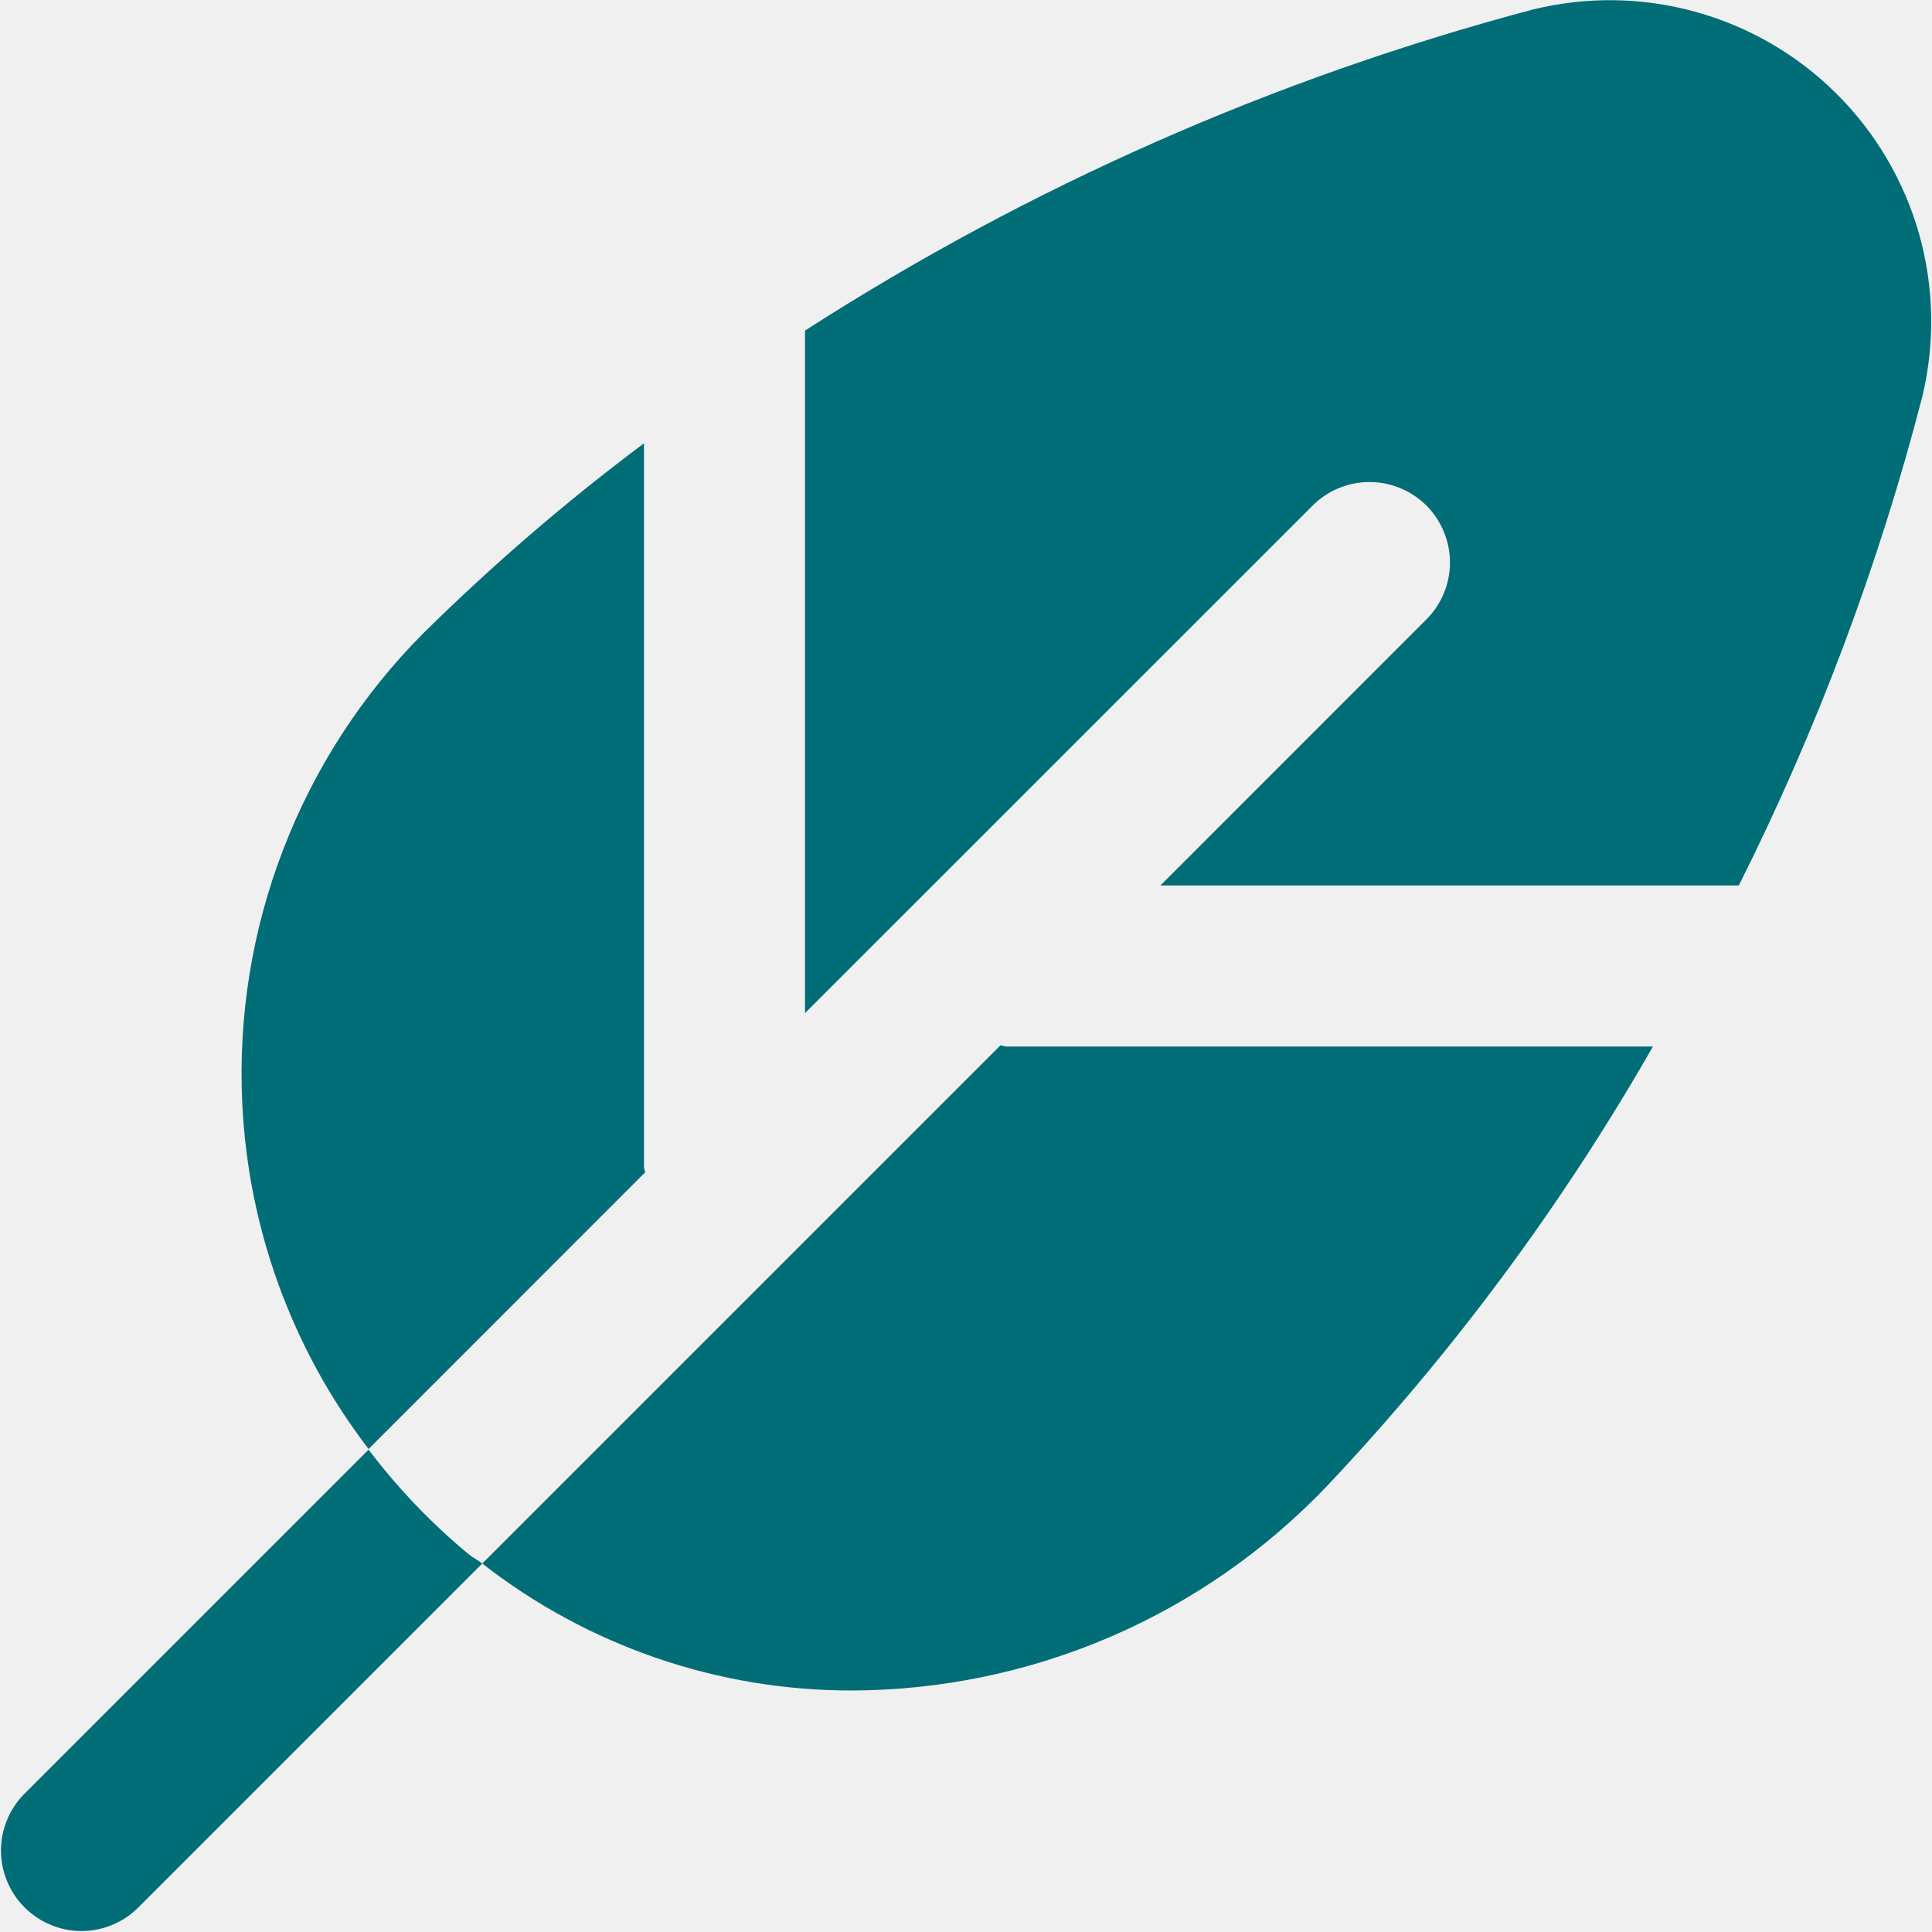
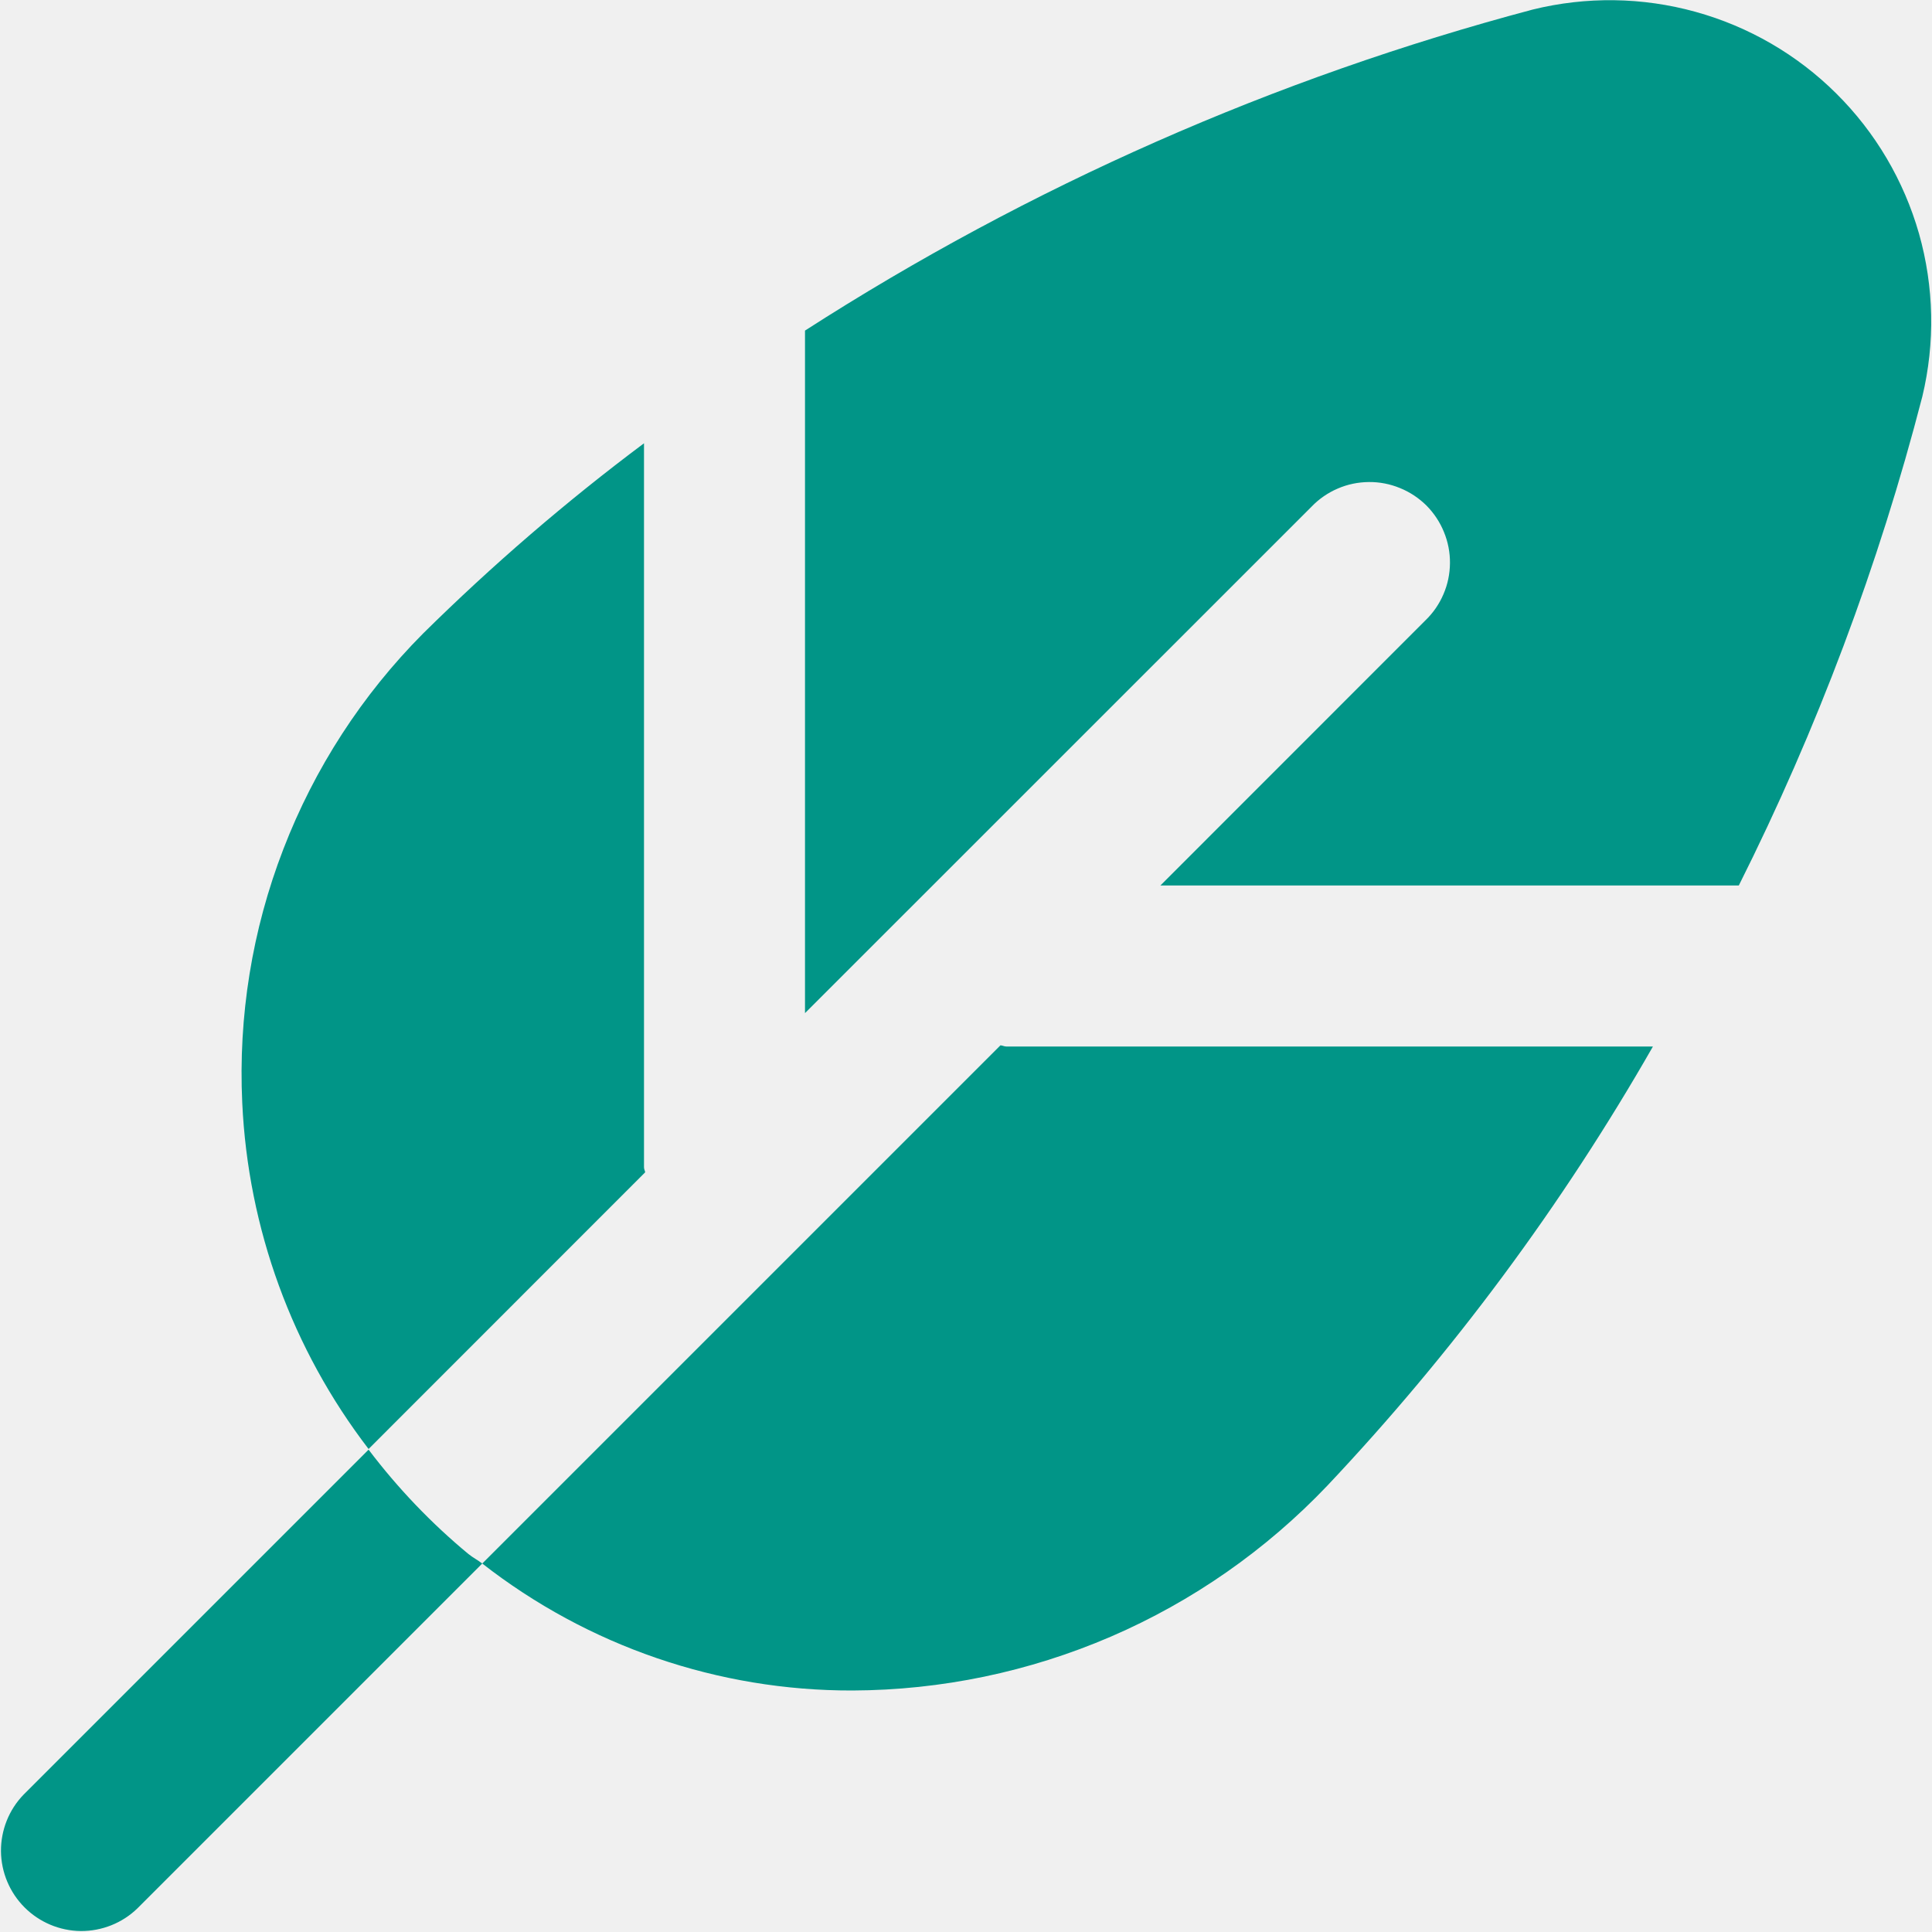
<svg xmlns="http://www.w3.org/2000/svg" width="18" height="18" viewBox="0 0 18 18" fill="none">
  <g clip-path="url(#clip0_34_351)">
-     <path d="M4.365 14.479C4.406 14.512 4.452 14.535 4.493 14.567L1.28 17.78C1.139 17.917 0.949 17.992 0.753 17.991C0.556 17.989 0.368 17.91 0.229 17.771C0.09 17.632 0.011 17.444 0.009 17.247C0.008 17.051 0.083 16.861 0.22 16.72L3.434 13.506C3.706 13.865 4.018 14.192 4.365 14.479ZM7.5 9.439L12.22 4.72C12.289 4.648 12.372 4.591 12.463 4.552C12.555 4.512 12.653 4.492 12.753 4.491C12.852 4.49 12.951 4.509 13.043 4.547C13.135 4.584 13.219 4.64 13.29 4.71C13.36 4.781 13.416 4.865 13.453 4.957C13.491 5.049 13.51 5.148 13.509 5.247C13.508 5.347 13.488 5.445 13.448 5.537C13.409 5.628 13.352 5.711 13.28 5.78L10.811 8.25H16.2C16.929 6.796 17.503 5.269 17.91 3.694C18.03 3.194 18.019 2.672 17.879 2.177C17.738 1.683 17.473 1.233 17.108 0.871C16.744 0.509 16.292 0.247 15.796 0.11C15.301 -0.027 14.779 -0.034 14.28 0.089C11.878 0.727 9.591 1.736 7.5 3.08V9.439ZM9.375 9.75C9.356 9.75 9.34 9.74 9.321 9.739L4.493 14.567C5.478 15.336 6.692 15.753 7.942 15.75C8.77 15.747 9.589 15.576 10.35 15.248C11.11 14.92 11.796 14.441 12.367 13.841C13.536 12.602 14.554 11.229 15.4 9.75H9.375ZM6 10.875V4.13C5.274 4.673 4.587 5.265 3.942 5.902C3.373 6.474 2.93 7.158 2.64 7.911C2.349 8.664 2.219 9.469 2.257 10.275C2.311 11.445 2.721 12.57 3.434 13.5L6.011 10.922C6.01 10.91 6 10.894 6 10.875Z" fill="#006D77" />
+     <path d="M4.365 14.479C4.406 14.512 4.452 14.535 4.493 14.567L1.28 17.78C1.139 17.917 0.949 17.992 0.753 17.991C0.556 17.989 0.368 17.91 0.229 17.771C0.09 17.632 0.011 17.444 0.009 17.247C0.008 17.051 0.083 16.861 0.22 16.72L3.434 13.506C3.706 13.865 4.018 14.192 4.365 14.479ZM7.5 9.439L12.22 4.72C12.289 4.648 12.372 4.591 12.463 4.552C12.555 4.512 12.653 4.492 12.753 4.491C12.852 4.49 12.951 4.509 13.043 4.547C13.135 4.584 13.219 4.64 13.29 4.71C13.36 4.781 13.416 4.865 13.453 4.957C13.491 5.049 13.51 5.148 13.509 5.247C13.508 5.347 13.488 5.445 13.448 5.537C13.409 5.628 13.352 5.711 13.28 5.78L10.811 8.25H16.2C16.929 6.796 17.503 5.269 17.91 3.694C18.03 3.194 18.019 2.672 17.879 2.177C17.738 1.683 17.473 1.233 17.108 0.871C16.744 0.509 16.292 0.247 15.796 0.11C15.301 -0.027 14.779 -0.034 14.28 0.089C11.878 0.727 9.591 1.736 7.5 3.08V9.439ZM9.375 9.75C9.356 9.75 9.34 9.74 9.321 9.739L4.493 14.567C5.478 15.336 6.692 15.753 7.942 15.75C8.77 15.747 9.589 15.576 10.35 15.248C11.11 14.92 11.796 14.441 12.367 13.841C13.536 12.602 14.554 11.229 15.4 9.75H9.375ZM6 10.875V4.13C5.274 4.673 4.587 5.265 3.942 5.902C3.373 6.474 2.93 7.158 2.64 7.911C2.349 8.664 2.219 9.469 2.257 10.275C2.311 11.445 2.721 12.57 3.434 13.5L6.011 10.922C6.01 10.91 6 10.894 6 10.875Z" fill="#019587" />
  </g>
  <defs>
    <clipPath id="clip0_34_351">
      <rect width="18" height="18" fill="white" />
    </clipPath>
  </defs>
</svg>
